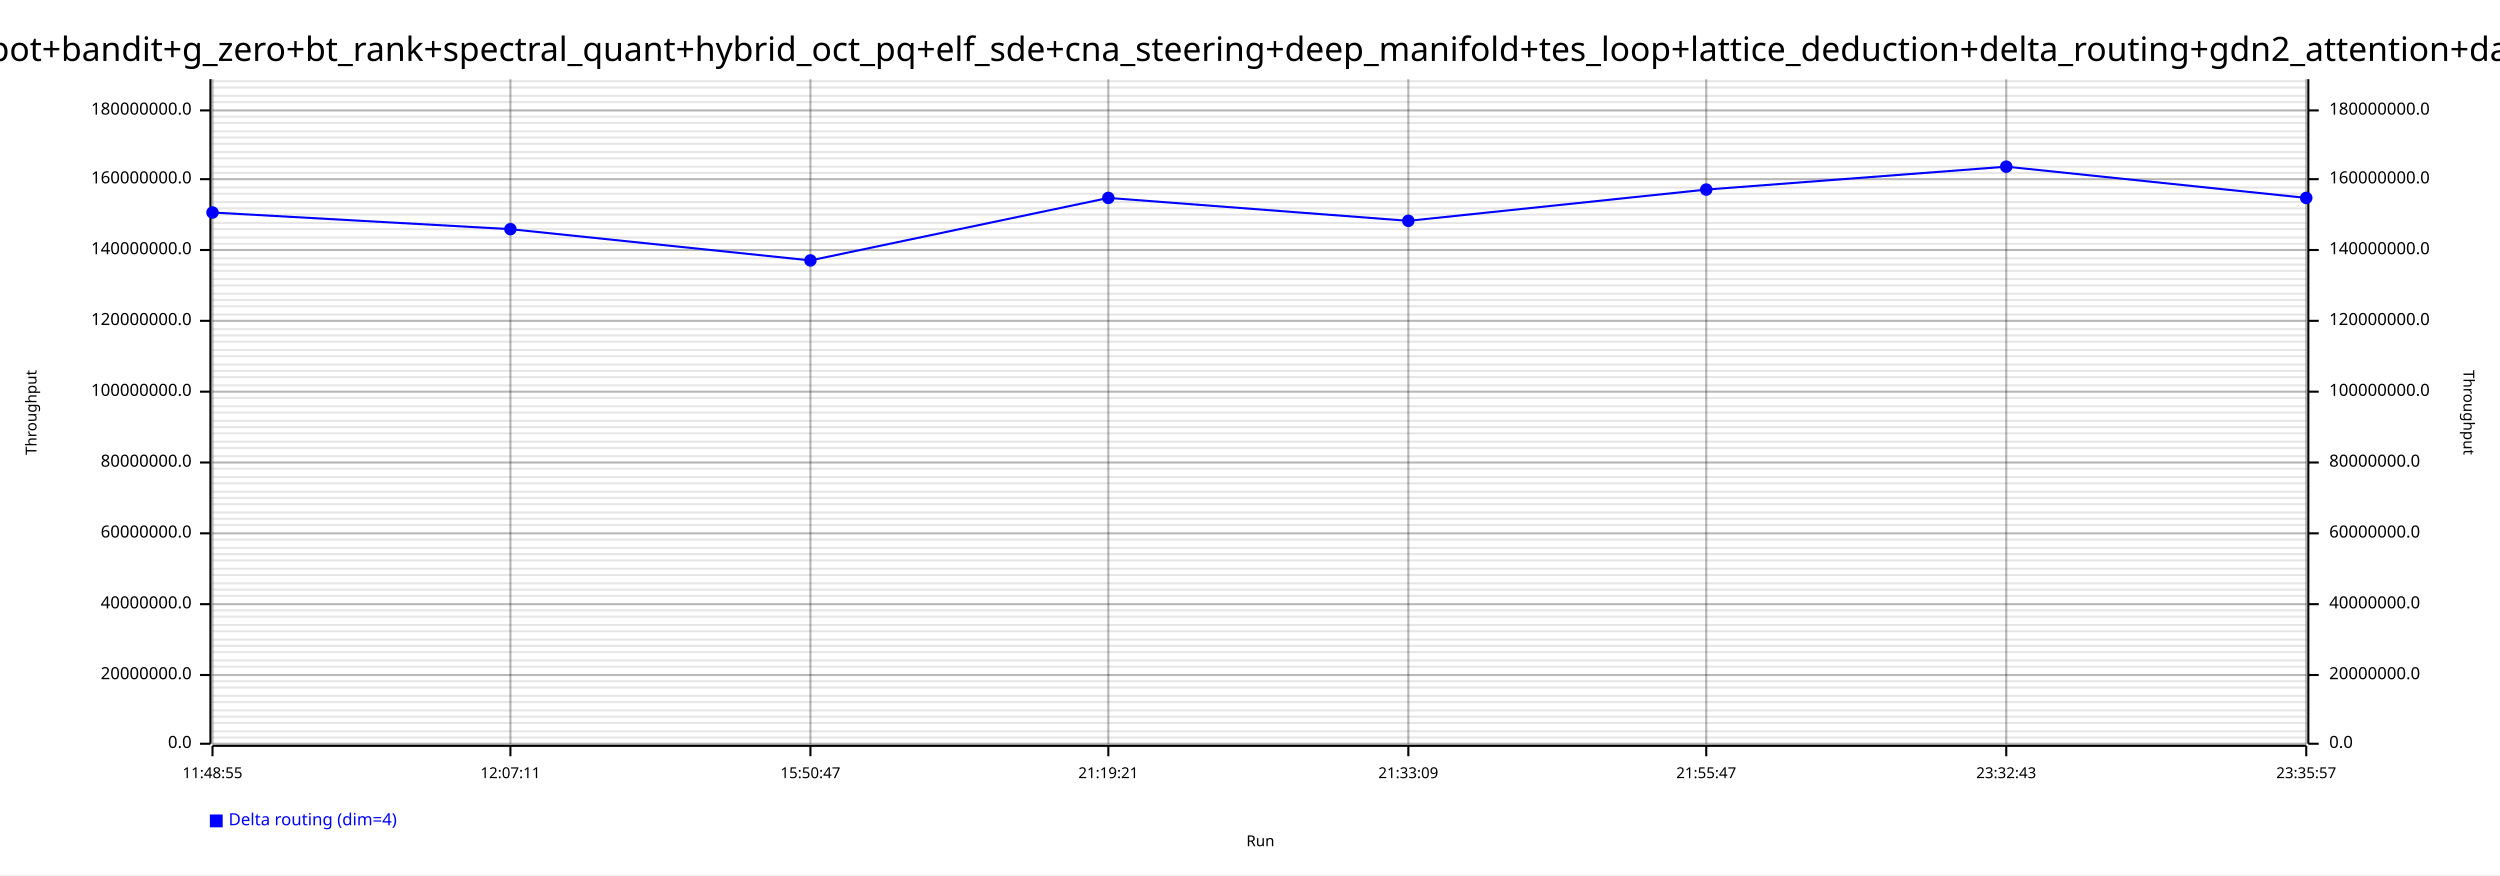
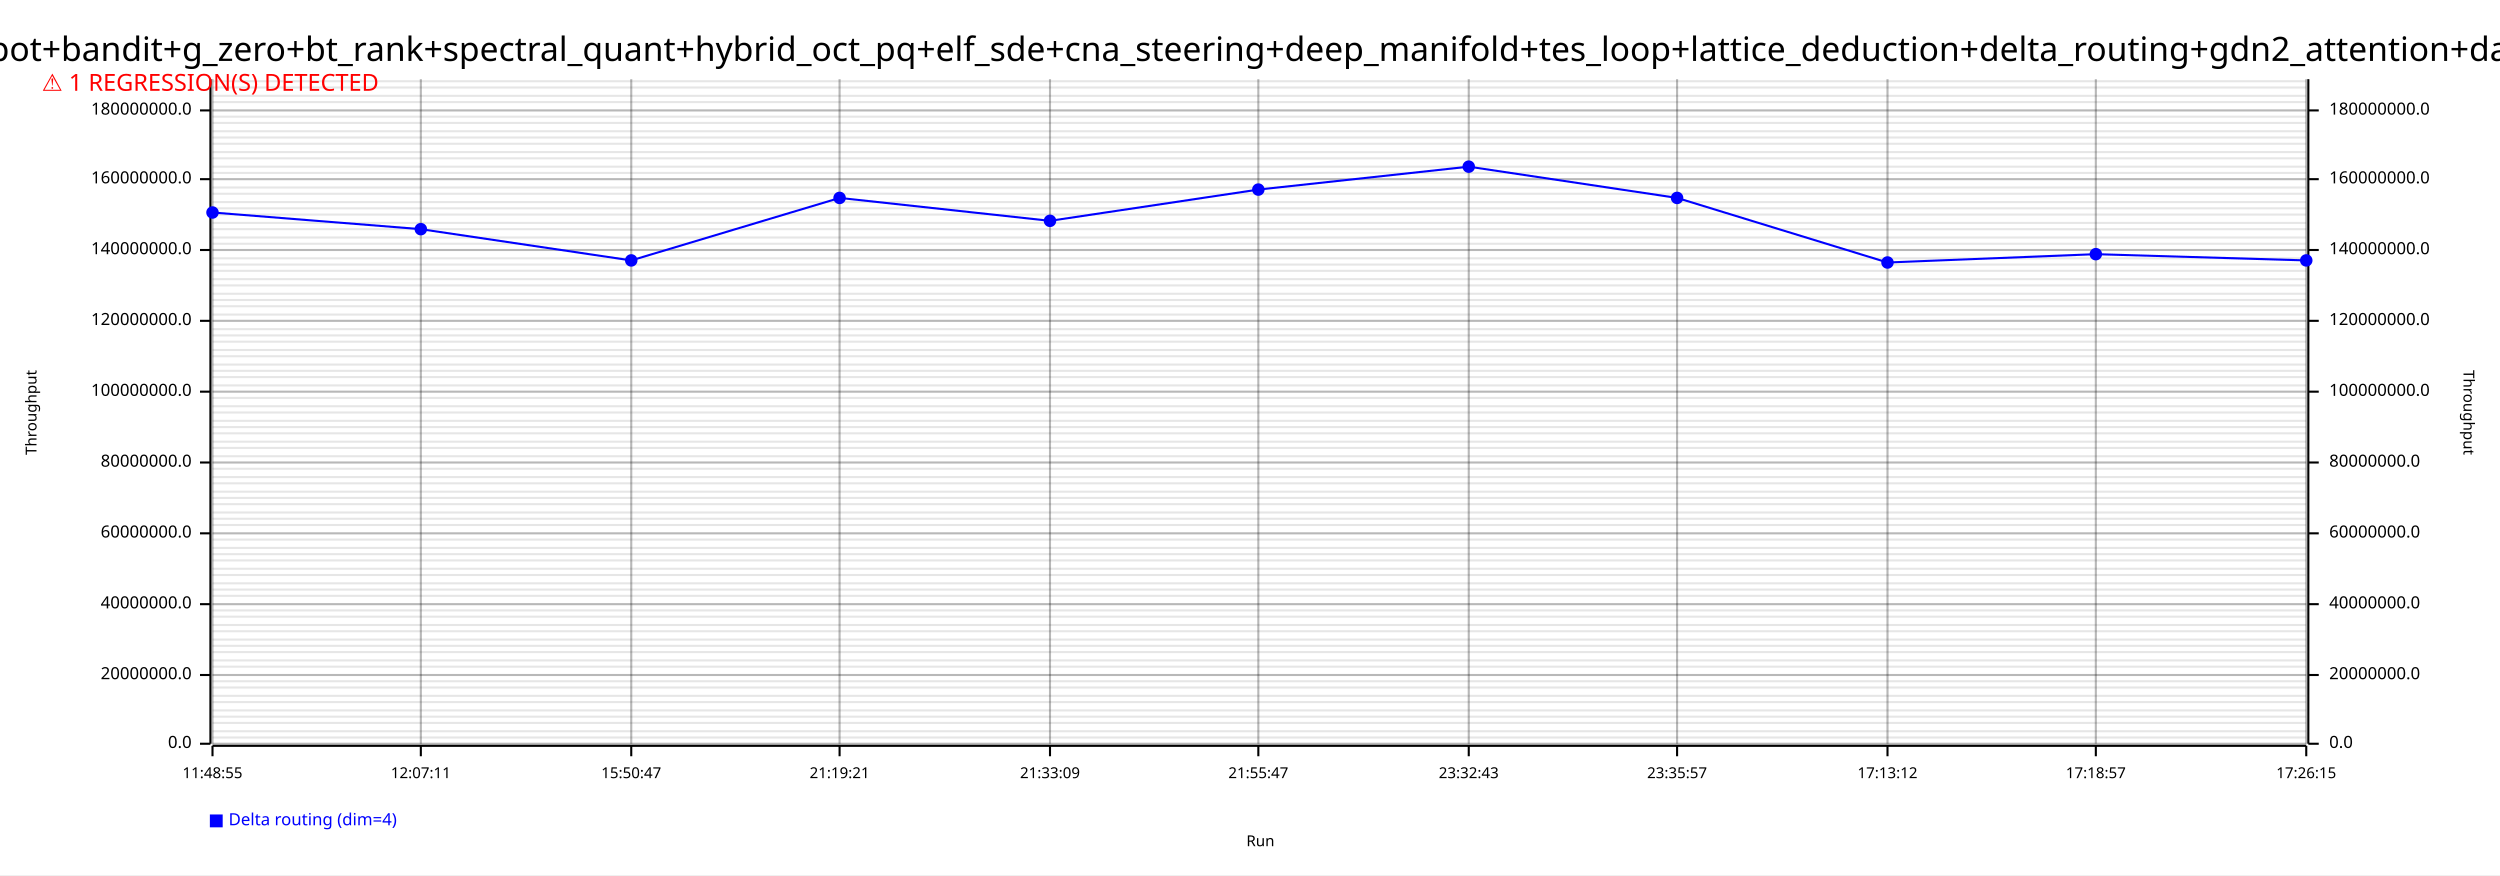
<svg xmlns="http://www.w3.org/2000/svg" width="1200" height="420" viewBox="0 0 1200 420">
  <rect x="0" y="0" width="1200" height="420" opacity="1" fill="#FFFFFF" stroke="none" />
  <text x="600" y="17" dy="0.76em" text-anchor="middle" font-family="sans-serif" font-size="16.129" opacity="1" fill="#000000">
Route — Time Series [sparse_mlp+domain_latent+ppot+bandit+g_zero+bt_rank+spectral_quant+hybrid_oct_pq+elf_sde+cna_steering+deep_manifold+tes_loop+lattice_deduction+delta_routing+gdn2_attention+dash_attn+dreamer+lt2_looped+plasma_path+tf_loop]
</text>
  <line opacity="0.1" stroke="#000000" stroke-width="1" x1="102" y1="357" x2="102" y2="38" />
-   <line opacity="0.1" stroke="#000000" stroke-width="1" x1="245" y1="357" x2="245" y2="38" />
-   <line opacity="0.1" stroke="#000000" stroke-width="1" x1="389" y1="357" x2="389" y2="38" />
-   <line opacity="0.1" stroke="#000000" stroke-width="1" x1="532" y1="357" x2="532" y2="38" />
-   <line opacity="0.1" stroke="#000000" stroke-width="1" x1="676" y1="357" x2="676" y2="38" />
-   <line opacity="0.1" stroke="#000000" stroke-width="1" x1="819" y1="357" x2="819" y2="38" />
-   <line opacity="0.1" stroke="#000000" stroke-width="1" x1="963" y1="357" x2="963" y2="38" />
+   <line opacity="0.1" stroke="#000000" stroke-width="1" x1="202" y1="357" x2="202" y2="38" />
+   <line opacity="0.1" stroke="#000000" stroke-width="1" x1="303" y1="357" x2="303" y2="38" />
+   <line opacity="0.1" stroke="#000000" stroke-width="1" x1="403" y1="357" x2="403" y2="38" />
+   <line opacity="0.1" stroke="#000000" stroke-width="1" x1="504" y1="357" x2="504" y2="38" />
+   <line opacity="0.1" stroke="#000000" stroke-width="1" x1="604" y1="357" x2="604" y2="38" />
+   <line opacity="0.1" stroke="#000000" stroke-width="1" x1="705" y1="357" x2="705" y2="38" />
+   <line opacity="0.1" stroke="#000000" stroke-width="1" x1="805" y1="357" x2="805" y2="38" />
+   <line opacity="0.1" stroke="#000000" stroke-width="1" x1="906" y1="357" x2="906" y2="38" />
+   <line opacity="0.1" stroke="#000000" stroke-width="1" x1="1006" y1="357" x2="1006" y2="38" />
  <line opacity="0.1" stroke="#000000" stroke-width="1" x1="1107" y1="357" x2="1107" y2="38" />
  <line opacity="0.1" stroke="#000000" stroke-width="1" x1="102" y1="357" x2="1107" y2="357" />
  <line opacity="0.1" stroke="#000000" stroke-width="1" x1="102" y1="354" x2="1107" y2="354" />
  <line opacity="0.1" stroke="#000000" stroke-width="1" x1="102" y1="351" x2="1107" y2="351" />
  <line opacity="0.1" stroke="#000000" stroke-width="1" x1="102" y1="347" x2="1107" y2="347" />
  <line opacity="0.1" stroke="#000000" stroke-width="1" x1="102" y1="344" x2="1107" y2="344" />
  <line opacity="0.1" stroke="#000000" stroke-width="1" x1="102" y1="341" x2="1107" y2="341" />
  <line opacity="0.1" stroke="#000000" stroke-width="1" x1="102" y1="337" x2="1107" y2="337" />
  <line opacity="0.1" stroke="#000000" stroke-width="1" x1="102" y1="334" x2="1107" y2="334" />
  <line opacity="0.1" stroke="#000000" stroke-width="1" x1="102" y1="330" x2="1107" y2="330" />
  <line opacity="0.1" stroke="#000000" stroke-width="1" x1="102" y1="327" x2="1107" y2="327" />
  <line opacity="0.1" stroke="#000000" stroke-width="1" x1="102" y1="324" x2="1107" y2="324" />
  <line opacity="0.1" stroke="#000000" stroke-width="1" x1="102" y1="320" x2="1107" y2="320" />
  <line opacity="0.1" stroke="#000000" stroke-width="1" x1="102" y1="317" x2="1107" y2="317" />
  <line opacity="0.1" stroke="#000000" stroke-width="1" x1="102" y1="313" x2="1107" y2="313" />
  <line opacity="0.1" stroke="#000000" stroke-width="1" x1="102" y1="310" x2="1107" y2="310" />
  <line opacity="0.1" stroke="#000000" stroke-width="1" x1="102" y1="307" x2="1107" y2="307" />
  <line opacity="0.1" stroke="#000000" stroke-width="1" x1="102" y1="303" x2="1107" y2="303" />
  <line opacity="0.1" stroke="#000000" stroke-width="1" x1="102" y1="300" x2="1107" y2="300" />
  <line opacity="0.1" stroke="#000000" stroke-width="1" x1="102" y1="296" x2="1107" y2="296" />
  <line opacity="0.1" stroke="#000000" stroke-width="1" x1="102" y1="293" x2="1107" y2="293" />
  <line opacity="0.1" stroke="#000000" stroke-width="1" x1="102" y1="290" x2="1107" y2="290" />
  <line opacity="0.1" stroke="#000000" stroke-width="1" x1="102" y1="286" x2="1107" y2="286" />
  <line opacity="0.1" stroke="#000000" stroke-width="1" x1="102" y1="283" x2="1107" y2="283" />
  <line opacity="0.1" stroke="#000000" stroke-width="1" x1="102" y1="280" x2="1107" y2="280" />
  <line opacity="0.1" stroke="#000000" stroke-width="1" x1="102" y1="276" x2="1107" y2="276" />
  <line opacity="0.1" stroke="#000000" stroke-width="1" x1="102" y1="273" x2="1107" y2="273" />
  <line opacity="0.1" stroke="#000000" stroke-width="1" x1="102" y1="269" x2="1107" y2="269" />
  <line opacity="0.1" stroke="#000000" stroke-width="1" x1="102" y1="266" x2="1107" y2="266" />
  <line opacity="0.1" stroke="#000000" stroke-width="1" x1="102" y1="263" x2="1107" y2="263" />
  <line opacity="0.1" stroke="#000000" stroke-width="1" x1="102" y1="259" x2="1107" y2="259" />
  <line opacity="0.1" stroke="#000000" stroke-width="1" x1="102" y1="256" x2="1107" y2="256" />
  <line opacity="0.1" stroke="#000000" stroke-width="1" x1="102" y1="252" x2="1107" y2="252" />
  <line opacity="0.1" stroke="#000000" stroke-width="1" x1="102" y1="249" x2="1107" y2="249" />
  <line opacity="0.1" stroke="#000000" stroke-width="1" x1="102" y1="246" x2="1107" y2="246" />
  <line opacity="0.1" stroke="#000000" stroke-width="1" x1="102" y1="242" x2="1107" y2="242" />
  <line opacity="0.1" stroke="#000000" stroke-width="1" x1="102" y1="239" x2="1107" y2="239" />
  <line opacity="0.1" stroke="#000000" stroke-width="1" x1="102" y1="236" x2="1107" y2="236" />
  <line opacity="0.1" stroke="#000000" stroke-width="1" x1="102" y1="232" x2="1107" y2="232" />
  <line opacity="0.1" stroke="#000000" stroke-width="1" x1="102" y1="229" x2="1107" y2="229" />
  <line opacity="0.1" stroke="#000000" stroke-width="1" x1="102" y1="225" x2="1107" y2="225" />
  <line opacity="0.1" stroke="#000000" stroke-width="1" x1="102" y1="222" x2="1107" y2="222" />
  <line opacity="0.1" stroke="#000000" stroke-width="1" x1="102" y1="219" x2="1107" y2="219" />
  <line opacity="0.1" stroke="#000000" stroke-width="1" x1="102" y1="215" x2="1107" y2="215" />
  <line opacity="0.1" stroke="#000000" stroke-width="1" x1="102" y1="212" x2="1107" y2="212" />
  <line opacity="0.1" stroke="#000000" stroke-width="1" x1="102" y1="208" x2="1107" y2="208" />
  <line opacity="0.1" stroke="#000000" stroke-width="1" x1="102" y1="205" x2="1107" y2="205" />
  <line opacity="0.1" stroke="#000000" stroke-width="1" x1="102" y1="202" x2="1107" y2="202" />
  <line opacity="0.1" stroke="#000000" stroke-width="1" x1="102" y1="198" x2="1107" y2="198" />
  <line opacity="0.1" stroke="#000000" stroke-width="1" x1="102" y1="195" x2="1107" y2="195" />
  <line opacity="0.1" stroke="#000000" stroke-width="1" x1="102" y1="191" x2="1107" y2="191" />
  <line opacity="0.1" stroke="#000000" stroke-width="1" x1="102" y1="188" x2="1107" y2="188" />
  <line opacity="0.1" stroke="#000000" stroke-width="1" x1="102" y1="185" x2="1107" y2="185" />
  <line opacity="0.1" stroke="#000000" stroke-width="1" x1="102" y1="181" x2="1107" y2="181" />
  <line opacity="0.1" stroke="#000000" stroke-width="1" x1="102" y1="178" x2="1107" y2="178" />
  <line opacity="0.1" stroke="#000000" stroke-width="1" x1="102" y1="175" x2="1107" y2="175" />
  <line opacity="0.1" stroke="#000000" stroke-width="1" x1="102" y1="171" x2="1107" y2="171" />
  <line opacity="0.1" stroke="#000000" stroke-width="1" x1="102" y1="168" x2="1107" y2="168" />
  <line opacity="0.1" stroke="#000000" stroke-width="1" x1="102" y1="164" x2="1107" y2="164" />
  <line opacity="0.1" stroke="#000000" stroke-width="1" x1="102" y1="161" x2="1107" y2="161" />
  <line opacity="0.1" stroke="#000000" stroke-width="1" x1="102" y1="158" x2="1107" y2="158" />
  <line opacity="0.1" stroke="#000000" stroke-width="1" x1="102" y1="154" x2="1107" y2="154" />
  <line opacity="0.1" stroke="#000000" stroke-width="1" x1="102" y1="151" x2="1107" y2="151" />
  <line opacity="0.1" stroke="#000000" stroke-width="1" x1="102" y1="147" x2="1107" y2="147" />
  <line opacity="0.1" stroke="#000000" stroke-width="1" x1="102" y1="144" x2="1107" y2="144" />
  <line opacity="0.1" stroke="#000000" stroke-width="1" x1="102" y1="141" x2="1107" y2="141" />
  <line opacity="0.1" stroke="#000000" stroke-width="1" x1="102" y1="137" x2="1107" y2="137" />
  <line opacity="0.1" stroke="#000000" stroke-width="1" x1="102" y1="134" x2="1107" y2="134" />
  <line opacity="0.1" stroke="#000000" stroke-width="1" x1="102" y1="130" x2="1107" y2="130" />
  <line opacity="0.1" stroke="#000000" stroke-width="1" x1="102" y1="127" x2="1107" y2="127" />
  <line opacity="0.1" stroke="#000000" stroke-width="1" x1="102" y1="124" x2="1107" y2="124" />
  <line opacity="0.1" stroke="#000000" stroke-width="1" x1="102" y1="120" x2="1107" y2="120" />
  <line opacity="0.1" stroke="#000000" stroke-width="1" x1="102" y1="117" x2="1107" y2="117" />
  <line opacity="0.1" stroke="#000000" stroke-width="1" x1="102" y1="114" x2="1107" y2="114" />
  <line opacity="0.1" stroke="#000000" stroke-width="1" x1="102" y1="110" x2="1107" y2="110" />
  <line opacity="0.1" stroke="#000000" stroke-width="1" x1="102" y1="107" x2="1107" y2="107" />
  <line opacity="0.1" stroke="#000000" stroke-width="1" x1="102" y1="103" x2="1107" y2="103" />
  <line opacity="0.1" stroke="#000000" stroke-width="1" x1="102" y1="100" x2="1107" y2="100" />
  <line opacity="0.1" stroke="#000000" stroke-width="1" x1="102" y1="97" x2="1107" y2="97" />
  <line opacity="0.1" stroke="#000000" stroke-width="1" x1="102" y1="93" x2="1107" y2="93" />
  <line opacity="0.1" stroke="#000000" stroke-width="1" x1="102" y1="90" x2="1107" y2="90" />
  <line opacity="0.1" stroke="#000000" stroke-width="1" x1="102" y1="86" x2="1107" y2="86" />
  <line opacity="0.1" stroke="#000000" stroke-width="1" x1="102" y1="83" x2="1107" y2="83" />
  <line opacity="0.1" stroke="#000000" stroke-width="1" x1="102" y1="80" x2="1107" y2="80" />
  <line opacity="0.1" stroke="#000000" stroke-width="1" x1="102" y1="76" x2="1107" y2="76" />
  <line opacity="0.1" stroke="#000000" stroke-width="1" x1="102" y1="73" x2="1107" y2="73" />
  <line opacity="0.1" stroke="#000000" stroke-width="1" x1="102" y1="69" x2="1107" y2="69" />
  <line opacity="0.1" stroke="#000000" stroke-width="1" x1="102" y1="66" x2="1107" y2="66" />
  <line opacity="0.1" stroke="#000000" stroke-width="1" x1="102" y1="63" x2="1107" y2="63" />
  <line opacity="0.1" stroke="#000000" stroke-width="1" x1="102" y1="59" x2="1107" y2="59" />
  <line opacity="0.1" stroke="#000000" stroke-width="1" x1="102" y1="56" x2="1107" y2="56" />
  <line opacity="0.1" stroke="#000000" stroke-width="1" x1="102" y1="53" x2="1107" y2="53" />
  <line opacity="0.1" stroke="#000000" stroke-width="1" x1="102" y1="49" x2="1107" y2="49" />
  <line opacity="0.1" stroke="#000000" stroke-width="1" x1="102" y1="46" x2="1107" y2="46" />
  <line opacity="0.1" stroke="#000000" stroke-width="1" x1="102" y1="42" x2="1107" y2="42" />
  <line opacity="0.1" stroke="#000000" stroke-width="1" x1="102" y1="39" x2="1107" y2="39" />
  <text x="12" y="198" dy="0.76em" text-anchor="middle" font-family="sans-serif" font-size="7.258" opacity="1" fill="#000000" transform="rotate(270, 12, 198)">
Throughput
</text>
  <text x="605" y="408" dy="-0.5ex" text-anchor="middle" font-family="sans-serif" font-size="7.258" opacity="1" fill="#000000">
Run
</text>
  <text x="1188" y="198" dy="0.76em" text-anchor="middle" font-family="sans-serif" font-size="7.258" opacity="1" fill="#000000" transform="rotate(90, 1188, 198)">
Throughput
</text>
  <line opacity="0.2" stroke="#000000" stroke-width="1" x1="102" y1="357" x2="102" y2="38" />
-   <line opacity="0.2" stroke="#000000" stroke-width="1" x1="245" y1="357" x2="245" y2="38" />
-   <line opacity="0.2" stroke="#000000" stroke-width="1" x1="389" y1="357" x2="389" y2="38" />
-   <line opacity="0.2" stroke="#000000" stroke-width="1" x1="532" y1="357" x2="532" y2="38" />
-   <line opacity="0.2" stroke="#000000" stroke-width="1" x1="676" y1="357" x2="676" y2="38" />
-   <line opacity="0.2" stroke="#000000" stroke-width="1" x1="819" y1="357" x2="819" y2="38" />
-   <line opacity="0.2" stroke="#000000" stroke-width="1" x1="963" y1="357" x2="963" y2="38" />
+   <line opacity="0.2" stroke="#000000" stroke-width="1" x1="202" y1="357" x2="202" y2="38" />
+   <line opacity="0.2" stroke="#000000" stroke-width="1" x1="303" y1="357" x2="303" y2="38" />
+   <line opacity="0.2" stroke="#000000" stroke-width="1" x1="403" y1="357" x2="403" y2="38" />
+   <line opacity="0.2" stroke="#000000" stroke-width="1" x1="504" y1="357" x2="504" y2="38" />
+   <line opacity="0.2" stroke="#000000" stroke-width="1" x1="604" y1="357" x2="604" y2="38" />
+   <line opacity="0.2" stroke="#000000" stroke-width="1" x1="705" y1="357" x2="705" y2="38" />
+   <line opacity="0.2" stroke="#000000" stroke-width="1" x1="805" y1="357" x2="805" y2="38" />
+   <line opacity="0.2" stroke="#000000" stroke-width="1" x1="906" y1="357" x2="906" y2="38" />
+   <line opacity="0.2" stroke="#000000" stroke-width="1" x1="1006" y1="357" x2="1006" y2="38" />
  <line opacity="0.2" stroke="#000000" stroke-width="1" x1="1107" y1="357" x2="1107" y2="38" />
  <line opacity="0.2" stroke="#000000" stroke-width="1" x1="102" y1="357" x2="1107" y2="357" />
  <line opacity="0.2" stroke="#000000" stroke-width="1" x1="102" y1="324" x2="1107" y2="324" />
  <line opacity="0.2" stroke="#000000" stroke-width="1" x1="102" y1="290" x2="1107" y2="290" />
  <line opacity="0.2" stroke="#000000" stroke-width="1" x1="102" y1="256" x2="1107" y2="256" />
  <line opacity="0.2" stroke="#000000" stroke-width="1" x1="102" y1="222" x2="1107" y2="222" />
  <line opacity="0.2" stroke="#000000" stroke-width="1" x1="102" y1="188" x2="1107" y2="188" />
  <line opacity="0.2" stroke="#000000" stroke-width="1" x1="102" y1="154" x2="1107" y2="154" />
  <line opacity="0.2" stroke="#000000" stroke-width="1" x1="102" y1="120" x2="1107" y2="120" />
  <line opacity="0.2" stroke="#000000" stroke-width="1" x1="102" y1="86" x2="1107" y2="86" />
  <line opacity="0.2" stroke="#000000" stroke-width="1" x1="102" y1="53" x2="1107" y2="53" />
  <polyline fill="none" opacity="1" stroke="#000000" stroke-width="1" points="101,38 101,357 " />
  <text x="92" y="357" dy="0.5ex" text-anchor="end" font-family="sans-serif" font-size="8.065" opacity="1" fill="#000000">
0.0
</text>
  <polyline fill="none" opacity="1" stroke="#000000" stroke-width="1" points="96,357 101,357 " />
  <text x="92" y="324" dy="0.5ex" text-anchor="end" font-family="sans-serif" font-size="8.065" opacity="1" fill="#000000">
20000000.0
</text>
  <polyline fill="none" opacity="1" stroke="#000000" stroke-width="1" points="96,324 101,324 " />
  <text x="92" y="290" dy="0.5ex" text-anchor="end" font-family="sans-serif" font-size="8.065" opacity="1" fill="#000000">
40000000.0
</text>
  <polyline fill="none" opacity="1" stroke="#000000" stroke-width="1" points="96,290 101,290 " />
  <text x="92" y="256" dy="0.5ex" text-anchor="end" font-family="sans-serif" font-size="8.065" opacity="1" fill="#000000">
60000000.0
</text>
  <polyline fill="none" opacity="1" stroke="#000000" stroke-width="1" points="96,256 101,256 " />
  <text x="92" y="222" dy="0.5ex" text-anchor="end" font-family="sans-serif" font-size="8.065" opacity="1" fill="#000000">
80000000.0
</text>
  <polyline fill="none" opacity="1" stroke="#000000" stroke-width="1" points="96,222 101,222 " />
  <text x="92" y="188" dy="0.5ex" text-anchor="end" font-family="sans-serif" font-size="8.065" opacity="1" fill="#000000">
100000000.0
</text>
  <polyline fill="none" opacity="1" stroke="#000000" stroke-width="1" points="96,188 101,188 " />
  <text x="92" y="154" dy="0.5ex" text-anchor="end" font-family="sans-serif" font-size="8.065" opacity="1" fill="#000000">
120000000.0
</text>
  <polyline fill="none" opacity="1" stroke="#000000" stroke-width="1" points="96,154 101,154 " />
  <text x="92" y="120" dy="0.5ex" text-anchor="end" font-family="sans-serif" font-size="8.065" opacity="1" fill="#000000">
140000000.0
</text>
  <polyline fill="none" opacity="1" stroke="#000000" stroke-width="1" points="96,120 101,120 " />
  <text x="92" y="86" dy="0.5ex" text-anchor="end" font-family="sans-serif" font-size="8.065" opacity="1" fill="#000000">
160000000.0
</text>
  <polyline fill="none" opacity="1" stroke="#000000" stroke-width="1" points="96,86 101,86 " />
  <text x="92" y="53" dy="0.5ex" text-anchor="end" font-family="sans-serif" font-size="8.065" opacity="1" fill="#000000">
180000000.0
</text>
  <polyline fill="none" opacity="1" stroke="#000000" stroke-width="1" points="96,53 101,53 " />
  <polyline fill="none" opacity="1" stroke="#000000" stroke-width="1" points="102,358 1107,358 " />
  <text x="102" y="368" dy="0.76em" text-anchor="middle" font-family="sans-serif" font-size="7.258" opacity="1" fill="#000000">
11:48:55
</text>
  <polyline fill="none" opacity="1" stroke="#000000" stroke-width="1" points="102,358 102,363 " />
-   <text x="245" y="368" dy="0.76em" text-anchor="middle" font-family="sans-serif" font-size="7.258" opacity="1" fill="#000000">
+   <text x="202" y="368" dy="0.76em" text-anchor="middle" font-family="sans-serif" font-size="7.258" opacity="1" fill="#000000">
12:07:11
</text>
-   <polyline fill="none" opacity="1" stroke="#000000" stroke-width="1" points="245,358 245,363 " />
-   <text x="389" y="368" dy="0.76em" text-anchor="middle" font-family="sans-serif" font-size="7.258" opacity="1" fill="#000000">
+   <polyline fill="none" opacity="1" stroke="#000000" stroke-width="1" points="202,358 202,363 " />
+   <text x="303" y="368" dy="0.76em" text-anchor="middle" font-family="sans-serif" font-size="7.258" opacity="1" fill="#000000">
15:50:47
</text>
-   <polyline fill="none" opacity="1" stroke="#000000" stroke-width="1" points="389,358 389,363 " />
-   <text x="532" y="368" dy="0.76em" text-anchor="middle" font-family="sans-serif" font-size="7.258" opacity="1" fill="#000000">
+   <polyline fill="none" opacity="1" stroke="#000000" stroke-width="1" points="303,358 303,363 " />
+   <text x="403" y="368" dy="0.76em" text-anchor="middle" font-family="sans-serif" font-size="7.258" opacity="1" fill="#000000">
21:19:21
</text>
-   <polyline fill="none" opacity="1" stroke="#000000" stroke-width="1" points="532,358 532,363 " />
-   <text x="676" y="368" dy="0.76em" text-anchor="middle" font-family="sans-serif" font-size="7.258" opacity="1" fill="#000000">
+   <polyline fill="none" opacity="1" stroke="#000000" stroke-width="1" points="403,358 403,363 " />
+   <text x="504" y="368" dy="0.76em" text-anchor="middle" font-family="sans-serif" font-size="7.258" opacity="1" fill="#000000">
21:33:09
</text>
-   <polyline fill="none" opacity="1" stroke="#000000" stroke-width="1" points="676,358 676,363 " />
-   <text x="819" y="368" dy="0.76em" text-anchor="middle" font-family="sans-serif" font-size="7.258" opacity="1" fill="#000000">
+   <polyline fill="none" opacity="1" stroke="#000000" stroke-width="1" points="504,358 504,363 " />
+   <text x="604" y="368" dy="0.76em" text-anchor="middle" font-family="sans-serif" font-size="7.258" opacity="1" fill="#000000">
21:55:47
</text>
-   <polyline fill="none" opacity="1" stroke="#000000" stroke-width="1" points="819,358 819,363 " />
-   <text x="963" y="368" dy="0.76em" text-anchor="middle" font-family="sans-serif" font-size="7.258" opacity="1" fill="#000000">
+   <polyline fill="none" opacity="1" stroke="#000000" stroke-width="1" points="604,358 604,363 " />
+   <text x="705" y="368" dy="0.76em" text-anchor="middle" font-family="sans-serif" font-size="7.258" opacity="1" fill="#000000">
23:32:43
</text>
-   <polyline fill="none" opacity="1" stroke="#000000" stroke-width="1" points="963,358 963,363 " />
+   <polyline fill="none" opacity="1" stroke="#000000" stroke-width="1" points="705,358 705,363 " />
+   <text x="805" y="368" dy="0.76em" text-anchor="middle" font-family="sans-serif" font-size="7.258" opacity="1" fill="#000000">
+ 23:35:57
+ </text>
+   <polyline fill="none" opacity="1" stroke="#000000" stroke-width="1" points="805,358 805,363 " />
+   <text x="906" y="368" dy="0.76em" text-anchor="middle" font-family="sans-serif" font-size="7.258" opacity="1" fill="#000000">
+ 17:13:12
+ </text>
+   <polyline fill="none" opacity="1" stroke="#000000" stroke-width="1" points="906,358 906,363 " />
+   <text x="1006" y="368" dy="0.76em" text-anchor="middle" font-family="sans-serif" font-size="7.258" opacity="1" fill="#000000">
+ 17:18:57
+ </text>
+   <polyline fill="none" opacity="1" stroke="#000000" stroke-width="1" points="1006,358 1006,363 " />
  <text x="1107" y="368" dy="0.76em" text-anchor="middle" font-family="sans-serif" font-size="7.258" opacity="1" fill="#000000">
- 23:35:57
+ 17:26:15
</text>
  <polyline fill="none" opacity="1" stroke="#000000" stroke-width="1" points="1107,358 1107,363 " />
  <polyline fill="none" opacity="1" stroke="#000000" stroke-width="1" points="1108,38 1108,357 " />
  <text x="1118" y="357" dy="0.5ex" text-anchor="start" font-family="sans-serif" font-size="8.065" opacity="1" fill="#000000">
0.0
</text>
  <polyline fill="none" opacity="1" stroke="#000000" stroke-width="1" points="1108,357 1113,357 " />
  <text x="1118" y="324" dy="0.5ex" text-anchor="start" font-family="sans-serif" font-size="8.065" opacity="1" fill="#000000">
20000000.0
</text>
  <polyline fill="none" opacity="1" stroke="#000000" stroke-width="1" points="1108,324 1113,324 " />
  <text x="1118" y="290" dy="0.5ex" text-anchor="start" font-family="sans-serif" font-size="8.065" opacity="1" fill="#000000">
40000000.0
</text>
  <polyline fill="none" opacity="1" stroke="#000000" stroke-width="1" points="1108,290 1113,290 " />
  <text x="1118" y="256" dy="0.5ex" text-anchor="start" font-family="sans-serif" font-size="8.065" opacity="1" fill="#000000">
60000000.0
</text>
  <polyline fill="none" opacity="1" stroke="#000000" stroke-width="1" points="1108,256 1113,256 " />
  <text x="1118" y="222" dy="0.5ex" text-anchor="start" font-family="sans-serif" font-size="8.065" opacity="1" fill="#000000">
80000000.0
</text>
  <polyline fill="none" opacity="1" stroke="#000000" stroke-width="1" points="1108,222 1113,222 " />
  <text x="1118" y="188" dy="0.5ex" text-anchor="start" font-family="sans-serif" font-size="8.065" opacity="1" fill="#000000">
100000000.0
</text>
  <polyline fill="none" opacity="1" stroke="#000000" stroke-width="1" points="1108,188 1113,188 " />
  <text x="1118" y="154" dy="0.5ex" text-anchor="start" font-family="sans-serif" font-size="8.065" opacity="1" fill="#000000">
120000000.0
</text>
  <polyline fill="none" opacity="1" stroke="#000000" stroke-width="1" points="1108,154 1113,154 " />
  <text x="1118" y="120" dy="0.5ex" text-anchor="start" font-family="sans-serif" font-size="8.065" opacity="1" fill="#000000">
140000000.0
</text>
  <polyline fill="none" opacity="1" stroke="#000000" stroke-width="1" points="1108,120 1113,120 " />
  <text x="1118" y="86" dy="0.5ex" text-anchor="start" font-family="sans-serif" font-size="8.065" opacity="1" fill="#000000">
160000000.0
</text>
  <polyline fill="none" opacity="1" stroke="#000000" stroke-width="1" points="1108,86 1113,86 " />
  <text x="1118" y="53" dy="0.5ex" text-anchor="start" font-family="sans-serif" font-size="8.065" opacity="1" fill="#000000">
180000000.0
</text>
  <polyline fill="none" opacity="1" stroke="#000000" stroke-width="1" points="1108,53 1113,53 " />
-   <polyline fill="none" opacity="1" stroke="#0000FF" stroke-width="1" points="102,102 245,110 389,125 532,95 676,106 819,91 963,80 1107,95 " />
+   <polyline fill="none" opacity="1" stroke="#0000FF" stroke-width="1" points="102,102 202,110 303,125 403,95 504,106 604,91 705,80 805,95 906,126 1006,122 1107,125 " />
  <circle cx="102" cy="102" r="3" opacity="1" fill="#0000FF" stroke="none" stroke-width="1" />
-   <circle cx="245" cy="110" r="3" opacity="1" fill="#0000FF" stroke="none" stroke-width="1" />
-   <circle cx="389" cy="125" r="3" opacity="1" fill="#0000FF" stroke="none" stroke-width="1" />
-   <circle cx="532" cy="95" r="3" opacity="1" fill="#0000FF" stroke="none" stroke-width="1" />
-   <circle cx="676" cy="106" r="3" opacity="1" fill="#0000FF" stroke="none" stroke-width="1" />
-   <circle cx="819" cy="91" r="3" opacity="1" fill="#0000FF" stroke="none" stroke-width="1" />
-   <circle cx="963" cy="80" r="3" opacity="1" fill="#0000FF" stroke="none" stroke-width="1" />
-   <circle cx="1107" cy="95" r="3" opacity="1" fill="#0000FF" stroke="none" stroke-width="1" />
+   <circle cx="202" cy="110" r="3" opacity="1" fill="#0000FF" stroke="none" stroke-width="1" />
+   <circle cx="303" cy="125" r="3" opacity="1" fill="#0000FF" stroke="none" stroke-width="1" />
+   <circle cx="403" cy="95" r="3" opacity="1" fill="#0000FF" stroke="none" stroke-width="1" />
+   <circle cx="504" cy="106" r="3" opacity="1" fill="#0000FF" stroke="none" stroke-width="1" />
+   <circle cx="604" cy="91" r="3" opacity="1" fill="#0000FF" stroke="none" stroke-width="1" />
+   <circle cx="705" cy="80" r="3" opacity="1" fill="#0000FF" stroke="none" stroke-width="1" />
+   <circle cx="805" cy="95" r="3" opacity="1" fill="#0000FF" stroke="none" stroke-width="1" />
+   <circle cx="906" cy="126" r="3" opacity="1" fill="#0000FF" stroke="none" stroke-width="1" />
+   <circle cx="1006" cy="122" r="3" opacity="1" fill="#0000FF" stroke="none" stroke-width="1" />
+   <circle cx="1107" cy="125" r="3" opacity="1" fill="#0000FF" stroke="none" stroke-width="1" />
  <text x="100" y="390" dy="0.76em" text-anchor="start" font-family="sans-serif" font-size="8.065" opacity="1" fill="#0000FF">
■ Delta routing (dim=4)
</text>
+   <text x="20" y="35" dy="0.76em" text-anchor="start" font-family="sans-serif" font-size="11.29" opacity="1" fill="#FF0000">
+ ⚠ 1 REGRESSION(S) DETECTED
+ </text>
</svg>
